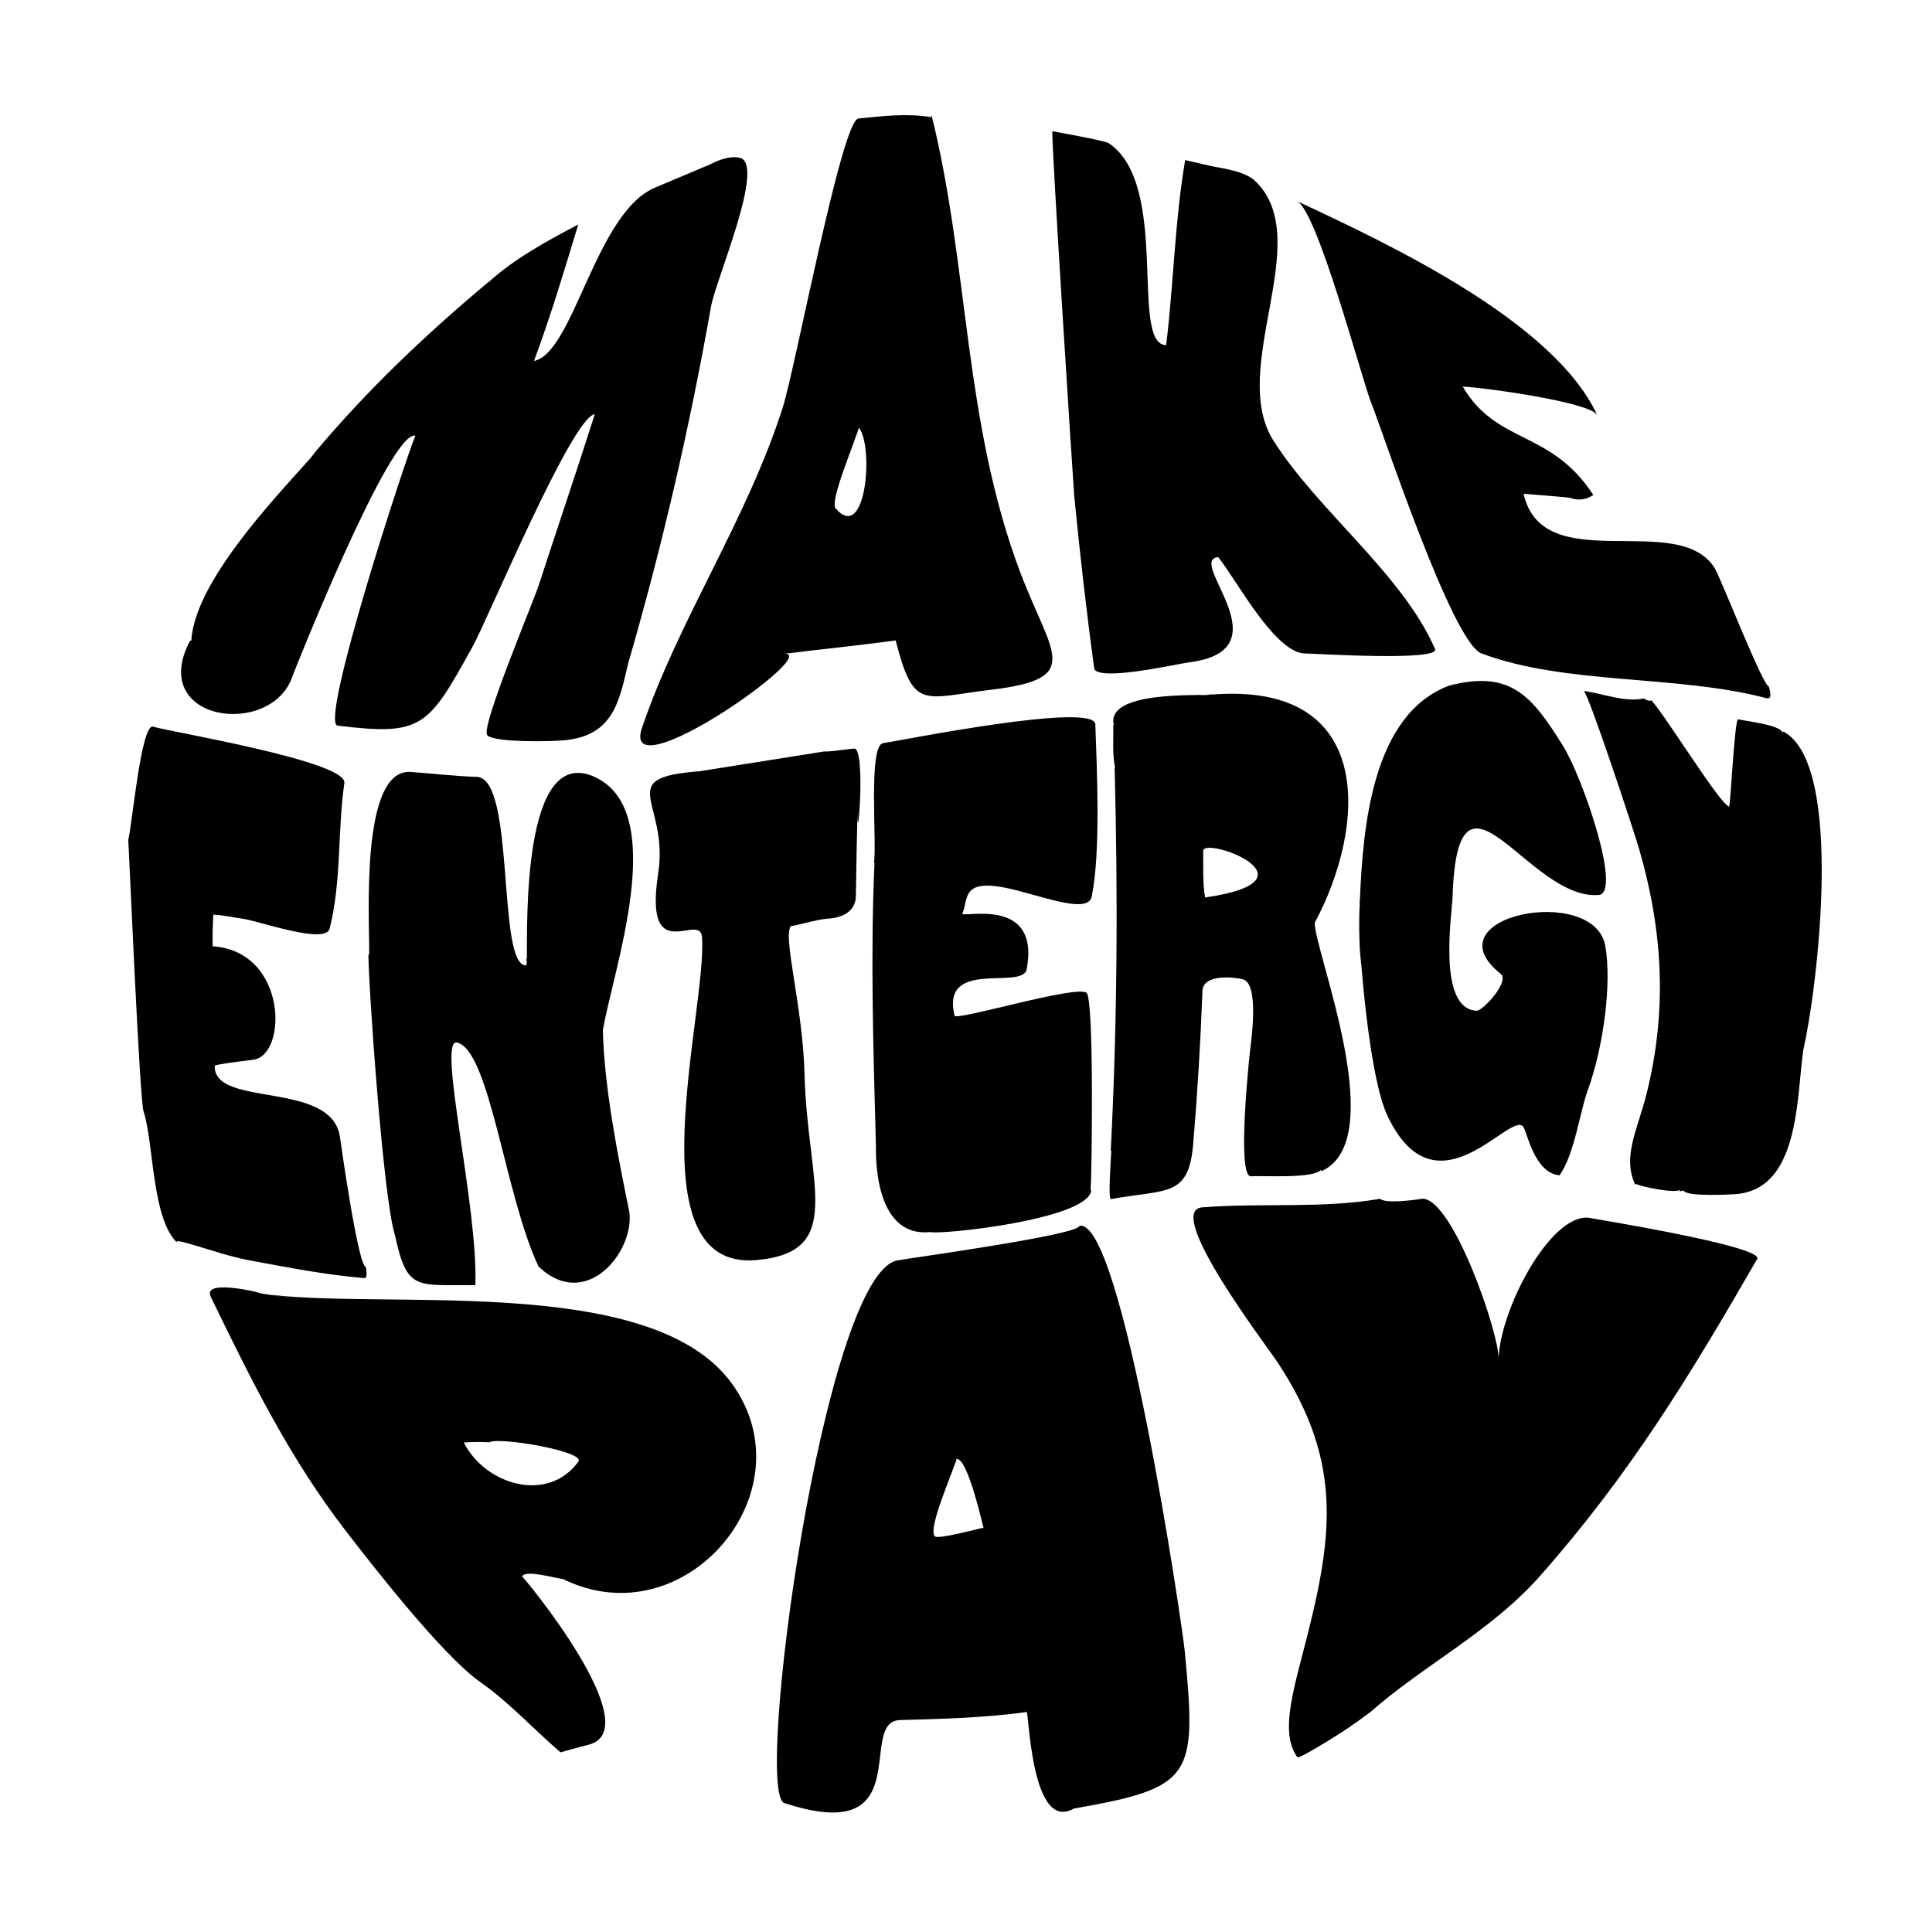
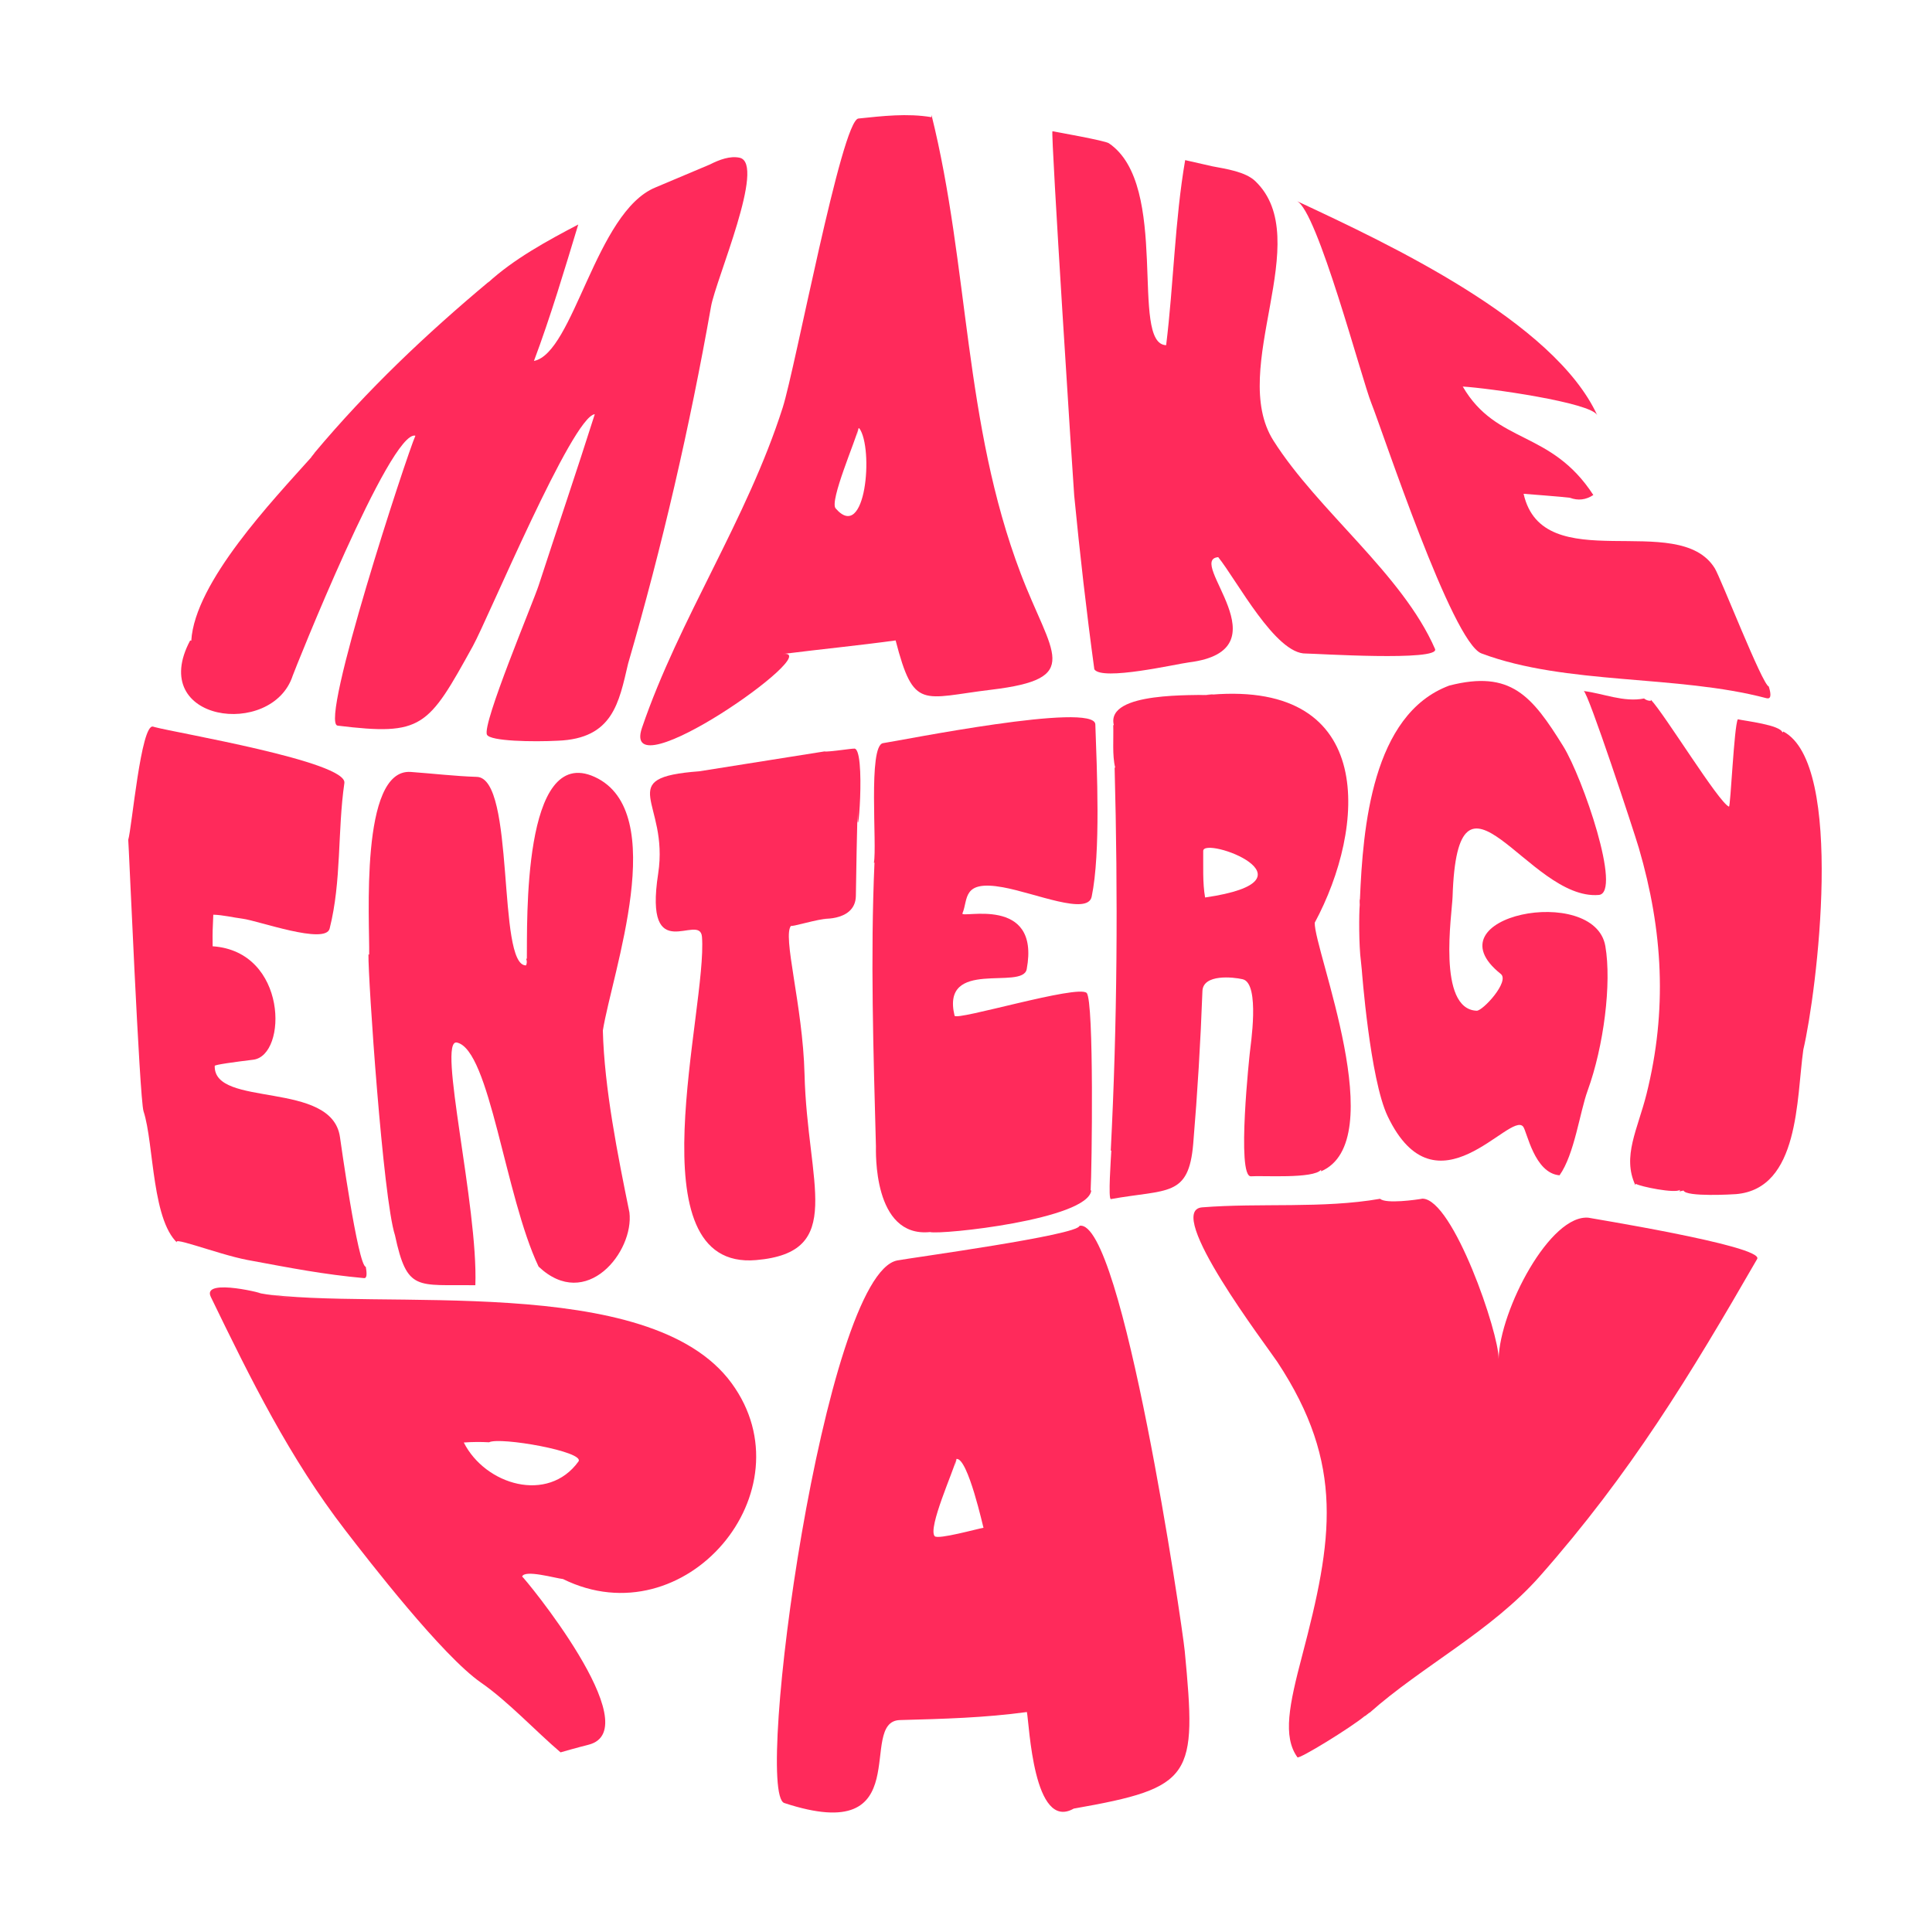
- <svg xmlns="http://www.w3.org/2000/svg" version="1.0" id="Layer_1" x="0px" y="0px" width="307.484px" height="308.985px" viewBox="0 0 307.484 308.985" enable-background="new 0 0 307.484 308.985" xml:space="preserve">
+ <svg xmlns="http://www.w3.org/2000/svg" version="1.0" id="Layer_1" x="0px" y="0px" width="307.484px" height="308.985px" viewBox="0 0 307.484 308.985" enable-background="new 0 0 307.484 308.985" fill="#ff2a5b" xml:space="preserve">
  <g>
    <g>
      <path d="M113.508,26.309c1.53-0.778,3.254-1.414,4.765-1.082c4.25,0.935-3.813,19.491-4.57,23.776    c-3.42,19.334-7.79,38.285-13.269,57.146c-1.467,6.242-2.421,11.979-11.234,12.313c-3.927,0.204-10.811,0.094-11.33-0.962    c-0.823-1.679,7.357-21.082,8.272-23.894c2.973-9.136,6.07-18.225,8.967-27.363c-3.583,0.348-17.118,32.787-19.481,37.063    c-7.188,13.011-8.042,14.403-21.641,12.745c-3.009-0.367,11.107-43.422,12.439-46.369c-3.986-1.063-19.415,37.75-19.62,38.38    c-3.279,10.069-23.351,7.423-16.397-5.632c0.071,0.017,0.106,0.025,0.177,0.042c0.563-9.382,13.08-22.505,19.17-29.317    c-0.058,0.004,0.592-0.734,0.535-0.73c8.464-10.096,17.797-18.949,27.94-27.428c-0.098,0.102-0.342,0.285,0,0    c-0.098,0.102-0.146,0.152-0.244,0.254c4.133-3.811,9.53-6.751,14.48-9.345c-2.167,7.163-4.462,14.833-7.085,21.821    c6.367-1.262,9.873-23.824,19.423-27.746 M113.397,26.347 M111.836,26.888" />
      <path d="M137.263,18.956c3.856-0.398,7.819-0.867,11.678-0.216c0.004-0.146,0.007-0.22,0.011-0.366    c6.038,24.287,5.108,49.234,14.256,73.323c4.963,13.069,10.146,16.824-4.699,18.61c-11.065,1.331-12.375,3.364-15.292-7.884    c-6.033,0.826-11.918,1.396-18.039,2.169c7.177-0.905-26.148,22.479-22.52,11.808c5.941-17.432,16.767-33.25,22.5-51.205    C127.187,58.838,134.59,19.233,137.263,18.956C140.635,18.607,136.884,18.996,137.263,18.956z M137.269,68.51    c-0.403,1.841-4.657,11.623-3.65,12.791c4.844,5.612,6.114-9.603,3.792-12.805C137.354,68.502,137.326,68.505,137.269,68.51    C136.738,70.937,137.326,68.505,137.269,68.51z" />
      <path d="M192.782,26.255 M193.856,26.595c2.17,0.416,5.301,0.858,6.879,2.381c9.719,9.322-4.41,29.955,2.895,41.487    c7.137,11.268,20.615,21.335,25.84,33.323c0.883,2.024-19.311,0.729-20.623,0.732c-4.863,0.15-11.043-11.678-14.045-15.413    c-5.219,0.459,10.953,14.869-4.684,16.829c-1.98,0.248-13.904,3.012-15.127,1.107c-1.258-9.236-2.314-18.5-3.217-27.777    c-0.127-1.312-3.791-58.336-3.48-58.275c0.529,0.105,8.379,1.49,9.016,1.919c9.904,6.683,3.268,32.13,9.166,32.298    c1.199-9.768,1.379-19.927,3.041-29.598" />
      <path d="M207.661,32.291c14.229,6.653,40.82,19.059,47.754,34.123c-0.934-2.034-17.447-4.359-21.51-4.592    c5.414,9.311,14.074,6.861,20.879,17.345c-1.188,0.784-2.438,0.931-3.75,0.44c-0.936-0.141-7.223-0.618-7.4-0.635    c3.08,13.639,24.74,2.51,30.57,11.91c0.955,1.542,7.604,18.643,8.637,18.912c0.439,1.396,0.336,2.056-0.381,1.867    c-14.303-3.781-31.996-2.072-45.563-7.158c-4.691-1.759-15.773-35.438-17.609-40.023c-1.521-3.775-8.664-30.918-11.912-32.313    C207.491,32.216,207.546,32.241,207.661,32.291C214.333,35.41,207.546,32.241,207.661,32.291z" />
    </g>
    <g>
      <path d="M24.774,116.292c3.255,0.891,30.79,5.514,30.294,8.938c-1.117,7.729-0.433,15.652-2.356,23.279    c-0.666,2.641-11.398-1.262-13.948-1.584c-1.467-0.186-3.123-0.598-4.658-0.637c-0.101,2.908-0.13,2.105-0.103,5.051    c12.022,0.813,11.985,17.468,6.493,18.141c-2.943,0.36-6.153,0.795-6.159,0.984c-0.201,6.761,18.746,2.246,20.028,11.4    c0.023,0.17,2.876,20.613,4.124,20.732c0.23,1.25,0.147,1.854-0.27,1.814c-6.546-0.6-11.494-1.576-18.658-2.904    c-4.928-0.935-13.661-4.446-10.725-2.339c-4.629-3.323-4.163-16.216-5.883-21.439c-0.649-1.976-2.39-43.401-2.446-43.421    c0.571-1.844,2.038-18.641,3.971-18.098C24.598,116.244,24.655,116.259,24.774,116.292    C31.513,118.135,24.655,116.259,24.774,116.292z" />
      <path d="M65.691,123.458c3.715,0.271,7.08,0.677,10.558,0.788c6.215,0.197,3.177,30.275,7.87,30.15    c0.157-0.353,0.162-0.707,0.015-1.063c0.046-0.001,0.069-0.002,0.114-0.004c0.08-5.584-0.771-34.392,10.849-29.072    c12.137,5.557,2.79,31.292,1.303,40.558c0.233,9.21,2.399,20.025,4.25,29.087c0.763,6.278-6.896,15.889-14.526,8.664    c-5.363-11.275-7.8-34.683-13.057-35.831c-3.209-0.701,3.415,26.256,2.944,38.814c-9.372-0.138-10.898,1.099-12.851-7.995    c-1.916-5.854-4.313-41.127-4.241-44.904c0.045,0.004,0.069,0.007,0.115,0.012C59.132,147.406,57.477,122.861,65.691,123.458    C67.928,123.621,64.527,123.373,65.691,123.458z" />
      <path d="M131.846,120.173c0.446,0.148,4.928-0.557,4.609-0.42c2.221-0.955,0.446,18.758,0.688,9.16    c-0.121,4.783-0.216,9.567-0.284,14.352c-0.048,4.551-6.869,3.486-4.548,3.695c-1.193-0.107-6.18,1.46-5.786,1.066    c-1.5,1.5,1.851,12.743,2.125,23.75c0.441,17.679,6.683,28.5-7.733,29.75c-19.865,1.723-7.767-40.25-8.666-51.692    c-0.317-4.045-9.345,5.113-7.003-10.126c1.776-11.557-7.33-15.314,6.569-16.355 M114.197,122.839" />
      <path d="M141.208,118.852c2.764-0.4,33.815-6.658,33.944-3.006c0.244,7.064,0.881,20.513-0.584,27.556    c-0.637,3.055-9.017-0.566-14.204-1.501c-6.584-1.188-5.504,1.923-6.463,4.173c-0.383,0.899,12.5-3.005,10.278,8.923    c-0.642,3.446-13.765-1.806-11.537,7.444c0.213,0.886,19.713-5.021,21.12-3.64c1.208,1.187,0.83,28.598,0.639,31.602    c0.043-0.009,0.063-0.013,0.105-0.021c-0.537,4.649-24,7.129-25.791,6.661c-9.204,0.924-8.631-13.109-8.647-13.717    c-0.402-15.074-0.896-30.328-0.232-45.365c-0.038,0.008-0.056,0.011-0.095,0.018C140.273,135.252,138.774,119.235,141.208,118.852    C148.004,117.868,141.089,118.872,141.208,118.852z" />
      <path d="M193.706,111.094c26.529-2.186,24.704,21.285,16.529,36.474c-0.113,4.402,12.333,34.999,0.967,39.78    c0.103-0.043,0.027-0.165,0.045-0.274c-1.154,1.49-9.461,0.906-11.197,1.052c-2.383,0.2-0.178-19.952-0.184-19.851    c0.055-0.799,1.699-10.991-1.145-11.662c-1.531-0.363-6.342-0.865-6.443,1.885c-0.299,8.146-0.791,16.294-1.473,24.421    c-0.725,8.595-4.094,7.22-13.166,8.851c-0.467,0.084,0.01-6.607,0.07-7.762c-0.035,0.007-0.057,0.011-0.092,0.018    c1.051-20.425,1.162-40.775,0.619-61.253c0.037-0.006,0.055-0.009,0.092-0.015c-0.494-1.922-0.238-4.711-0.313-6.781    c0.037-0.006,0.053-0.008,0.092-0.014C176.792,110.514,191.229,111.289,193.706,111.094    C195.632,110.856,188.704,111.486,193.706,111.094z M192.403,136.101c0.025,2.398-0.115,5.081,0.301,7.434    C211.839,140.749,192.382,133.632,192.403,136.101C192.409,136.664,192.399,135.632,192.403,136.101z" />
      <g>
        <path d="M231.767,109.638c9.816-2.508,13.195,1.632,18.216,9.725c3.092,4.984,9.433,23.454,5.674,23.767     c-11.255,0.939-22.588-24.583-23.38,0.301c-0.085,2.68-2.506,17.954,3.854,18.216c0.973,0.039,5.34-4.699,3.85-5.888     c-11.647-9.289,14.993-14.487,16.725-4.45c1.026,5.947-0.249,16.02-2.834,23.119c-1.245,3.417-2.108,10.198-4.49,13.54     c-4.048-0.345-5.202-7.023-5.821-7.788c-2.079-2.568-13.883,14.643-21.669-1.67c-2.831-5.931-4.133-23.422-4.133-23.422     c-0.002,0-0.131-1.296-0.137-1.342c-0.344-2.594-0.313-7.719-0.188-9.031c0.003-0.027-0.057-0.896,0.03-0.896     C217.938,132.454,219.374,114.23,231.767,109.638C231.811,109.621,230.591,109.938,231.767,109.638z" />
      </g>
      <path d="M262.896,111.708c0.297,0.24,0.635,0.365,1.012,0.375c0.072,0.013,0.096-0.051,0.064-0.191    c2.209,2.305,10.861,16.459,12.502,17.114c0.254,0.101,0.811-12.841,1.414-13.972c1.154,0.268,6.846,0.906,7.145,2.128    c0.051-0.069,0.078-0.103,0.131-0.171c9.922,5.211,5.352,41.72,3.201,50.881c-1.111,7.811-0.594,22.237-10.752,23.104    c-0.375,0.032-7.988,0.49-8.406-0.572c-0.256,0.055-0.383,0.081-0.639,0.137c0.033-0.099,0.051-0.146,0.086-0.246    c-0.822,0.612-6.332-0.522-7.086-0.97c-0.027,0.085-0.041,0.128-0.066,0.212c-2.143-4.59,0.381-8.932,1.789-14.569    c3.348-13.401,2.635-26.128-1.229-39.347c-0.754-2.575-8.148-25.024-8.82-25.106C256.345,110.892,259.661,112.359,262.896,111.708    C263.024,111.865,262.677,111.751,262.896,111.708z" />
    </g>
    <g>
      <path d="M41.603,206.851c18.924,2.875,62.29-3.544,75.381,14.356c12.61,17.242-7.434,40.959-26.959,31.328    c-1.207-0.122-6.16-1.566-6.531-0.39c0.06-0.188,20.455,24.445,10.599,26.896c-1.526,0.38-4.462,1.204-4.456,1.214    c-3.898-3.312-8.406-8.163-12.703-11.139c-6.223-4.313-18.015-19.578-21.708-24.367c-8.902-11.546-15.097-24.095-21.517-37.339    C32.149,204.194,43.273,207.134,41.603,206.851C55.276,208.927,39.043,206.416,41.603,206.851z M78.204,230.664    c-1.347-0.074-2.693-0.063-4.041,0.036c3.447,6.808,13.468,9.779,18.336,3.039C93.62,232.161,79.929,229.758,78.204,230.664    C77.598,230.647,78.332,230.596,78.204,230.664z" />
      <path d="M143.479,201.585c2.353-0.451,28.948-4.055,29.143-5.543c6.82-1.252,16.43,63.85,16.828,68.02    c1.922,20.153,1.412,21.824-17.752,25.188c-6.451,3.677-7.094-13.438-7.49-15.445c-6.783,0.924-13.295,1.095-20.296,1.285    c-6.991,0.192,3.151,20.384-18.497,13.267C120.489,286.737,131.779,203.808,143.479,201.585    C150.515,200.239,142.529,201.765,143.479,201.585z M152.937,233.33c-0.436,1.867-4.603,11.035-3.474,12.35    c0.508,0.591,6.92-1.21,7.808-1.341C157.269,244.516,154.771,233.031,152.937,233.33    C152.427,235.512,153.028,233.315,152.937,233.33z" />
      <path d="M220.692,191.722c0.902,0.854,5.9,0.146,6.771-0.021c4.893,0.046,12.273,21.556,12.176,25.641    c0.188-7.854,8.289-23.32,14.467-22.582c-1.234-0.147,28.084,4.496,26.879,6.585c-10.766,18.681-20.236,34.288-34.742,50.726    c-7.791,8.83-18.805,14.364-27.232,21.848c0.055-0.136-0.824,0.66-0.77,0.523c-2.25,1.87-10.52,6.954-10.773,6.601    c-2.379-3.311-1.318-8.385,0.764-16.29c4.863-18.471,6.854-30.513-3.967-46.925c-1.605-2.437-18.266-24.239-12.033-24.736    C201.54,192.35,211.478,193.329,220.692,191.722C220.854,191.875,220.118,191.822,220.692,191.722z" />
    </g>
  </g>
</svg>
